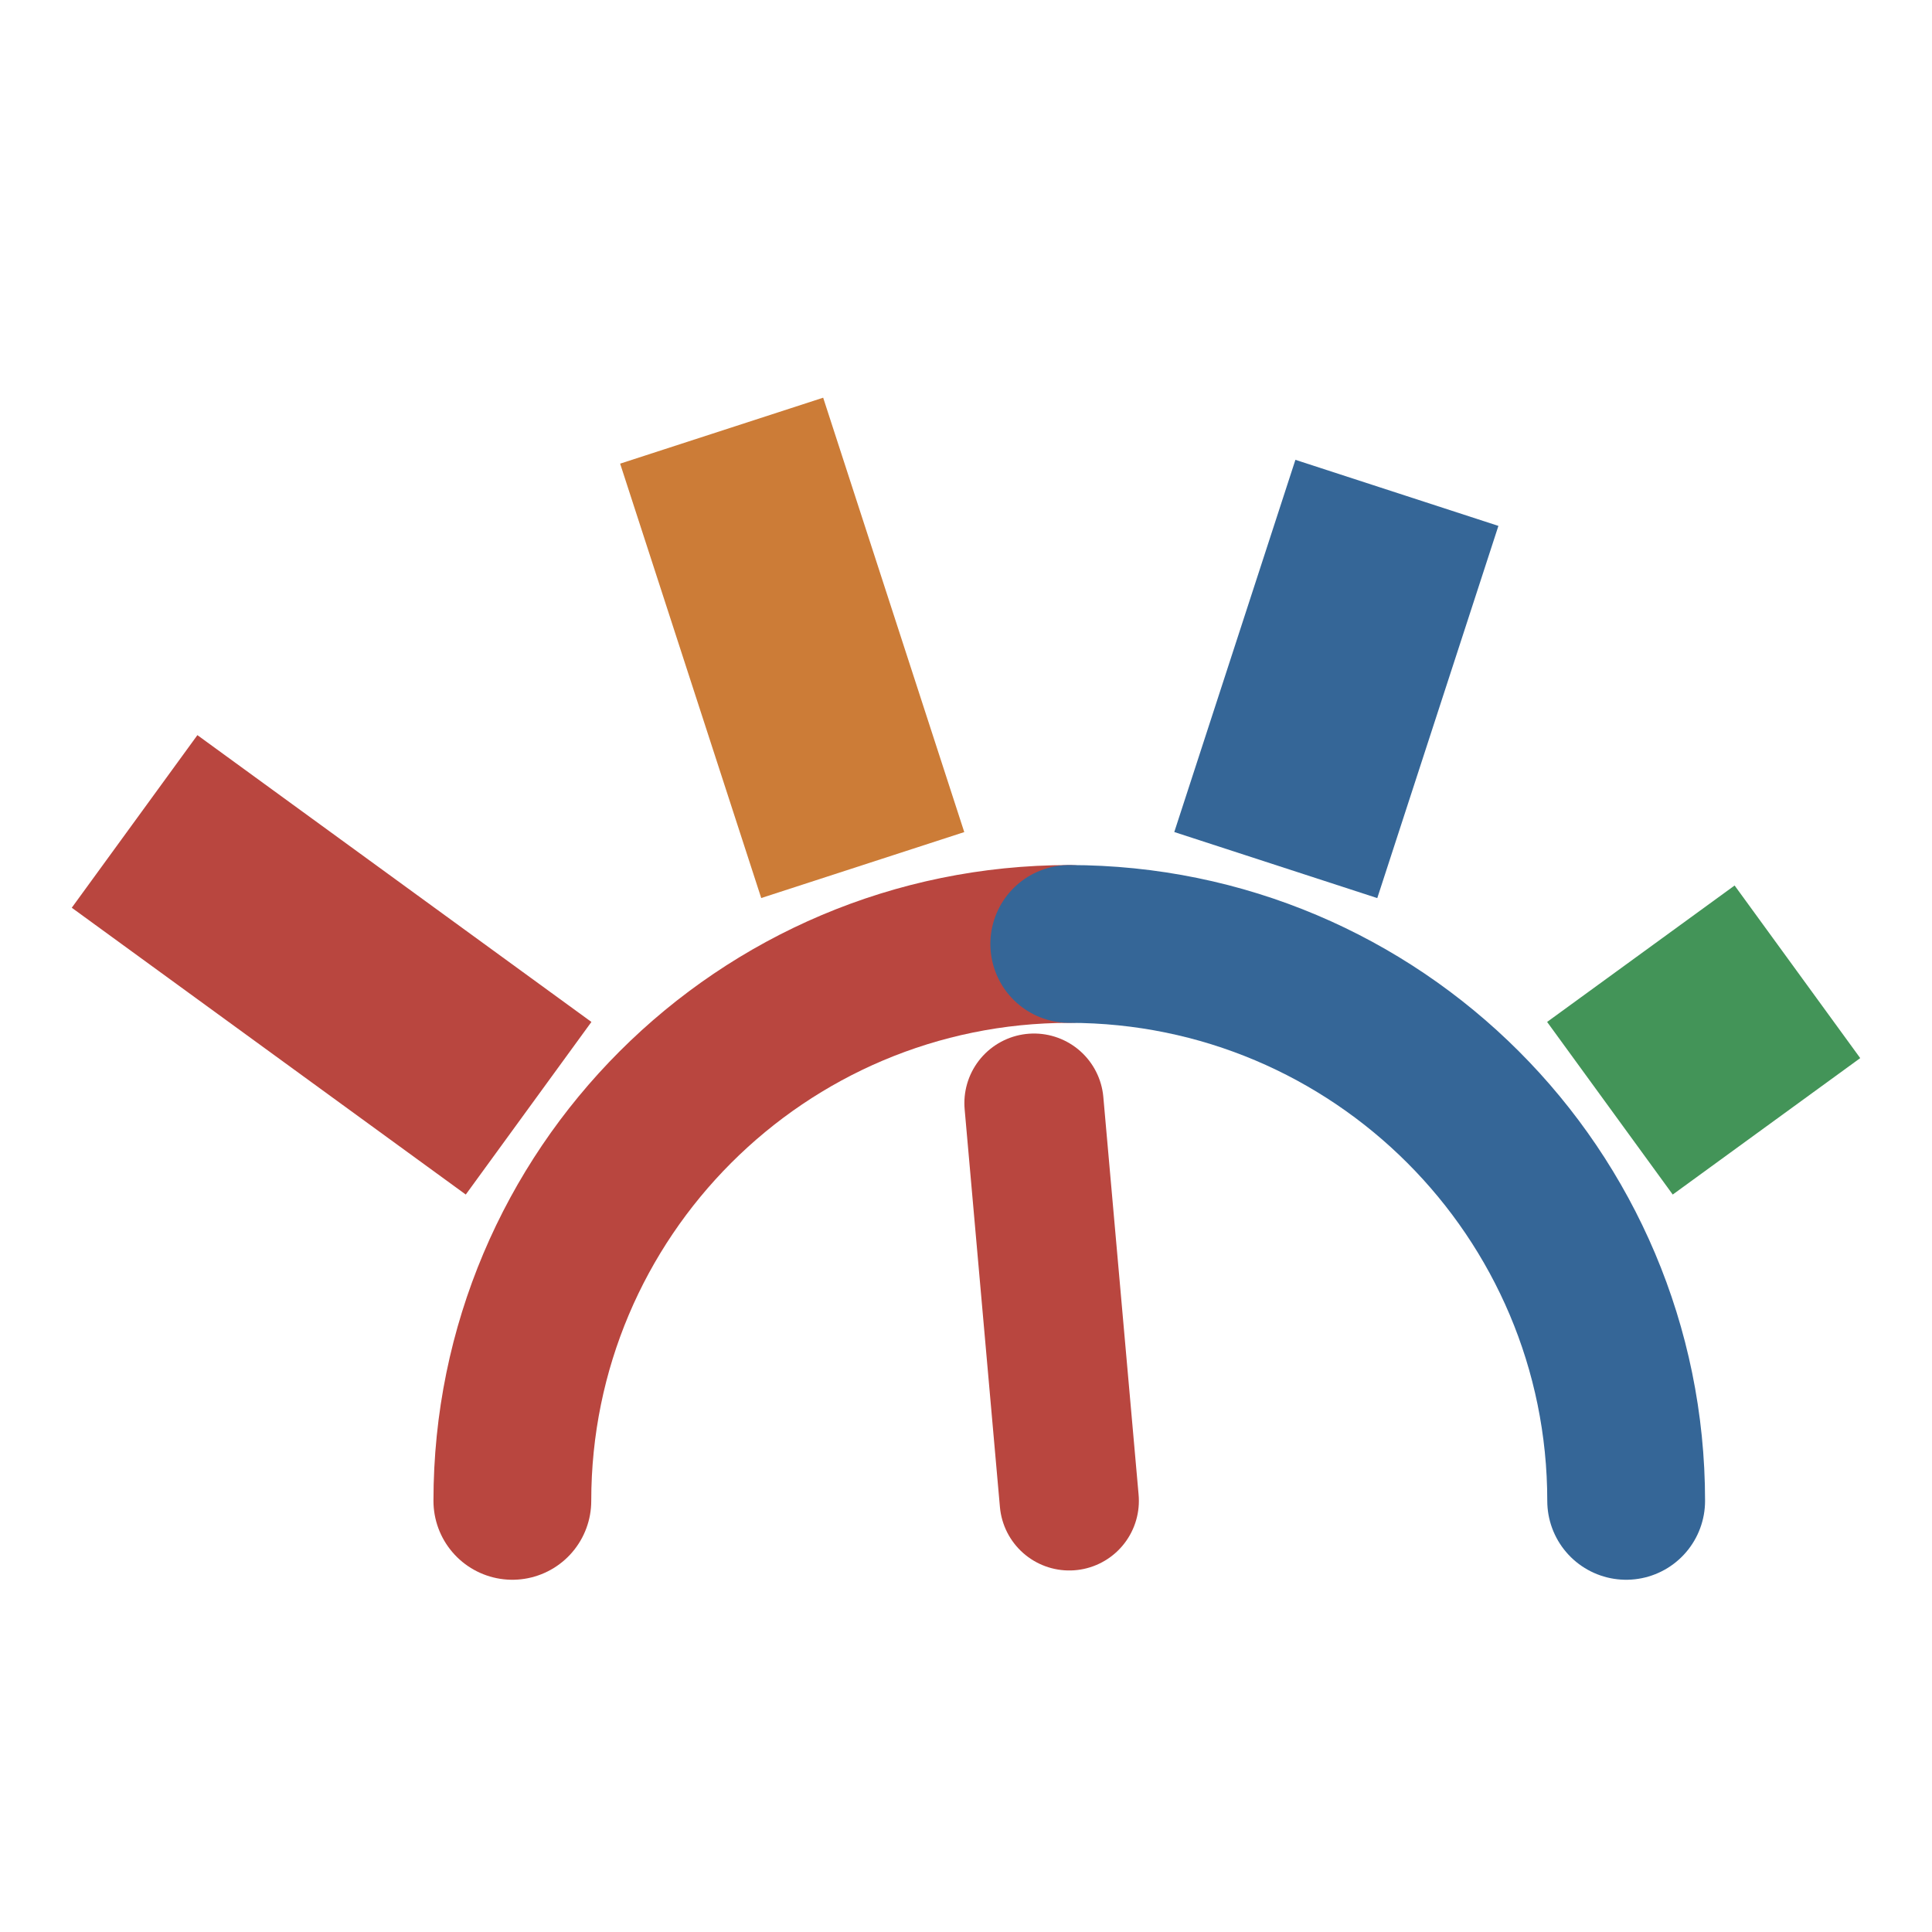
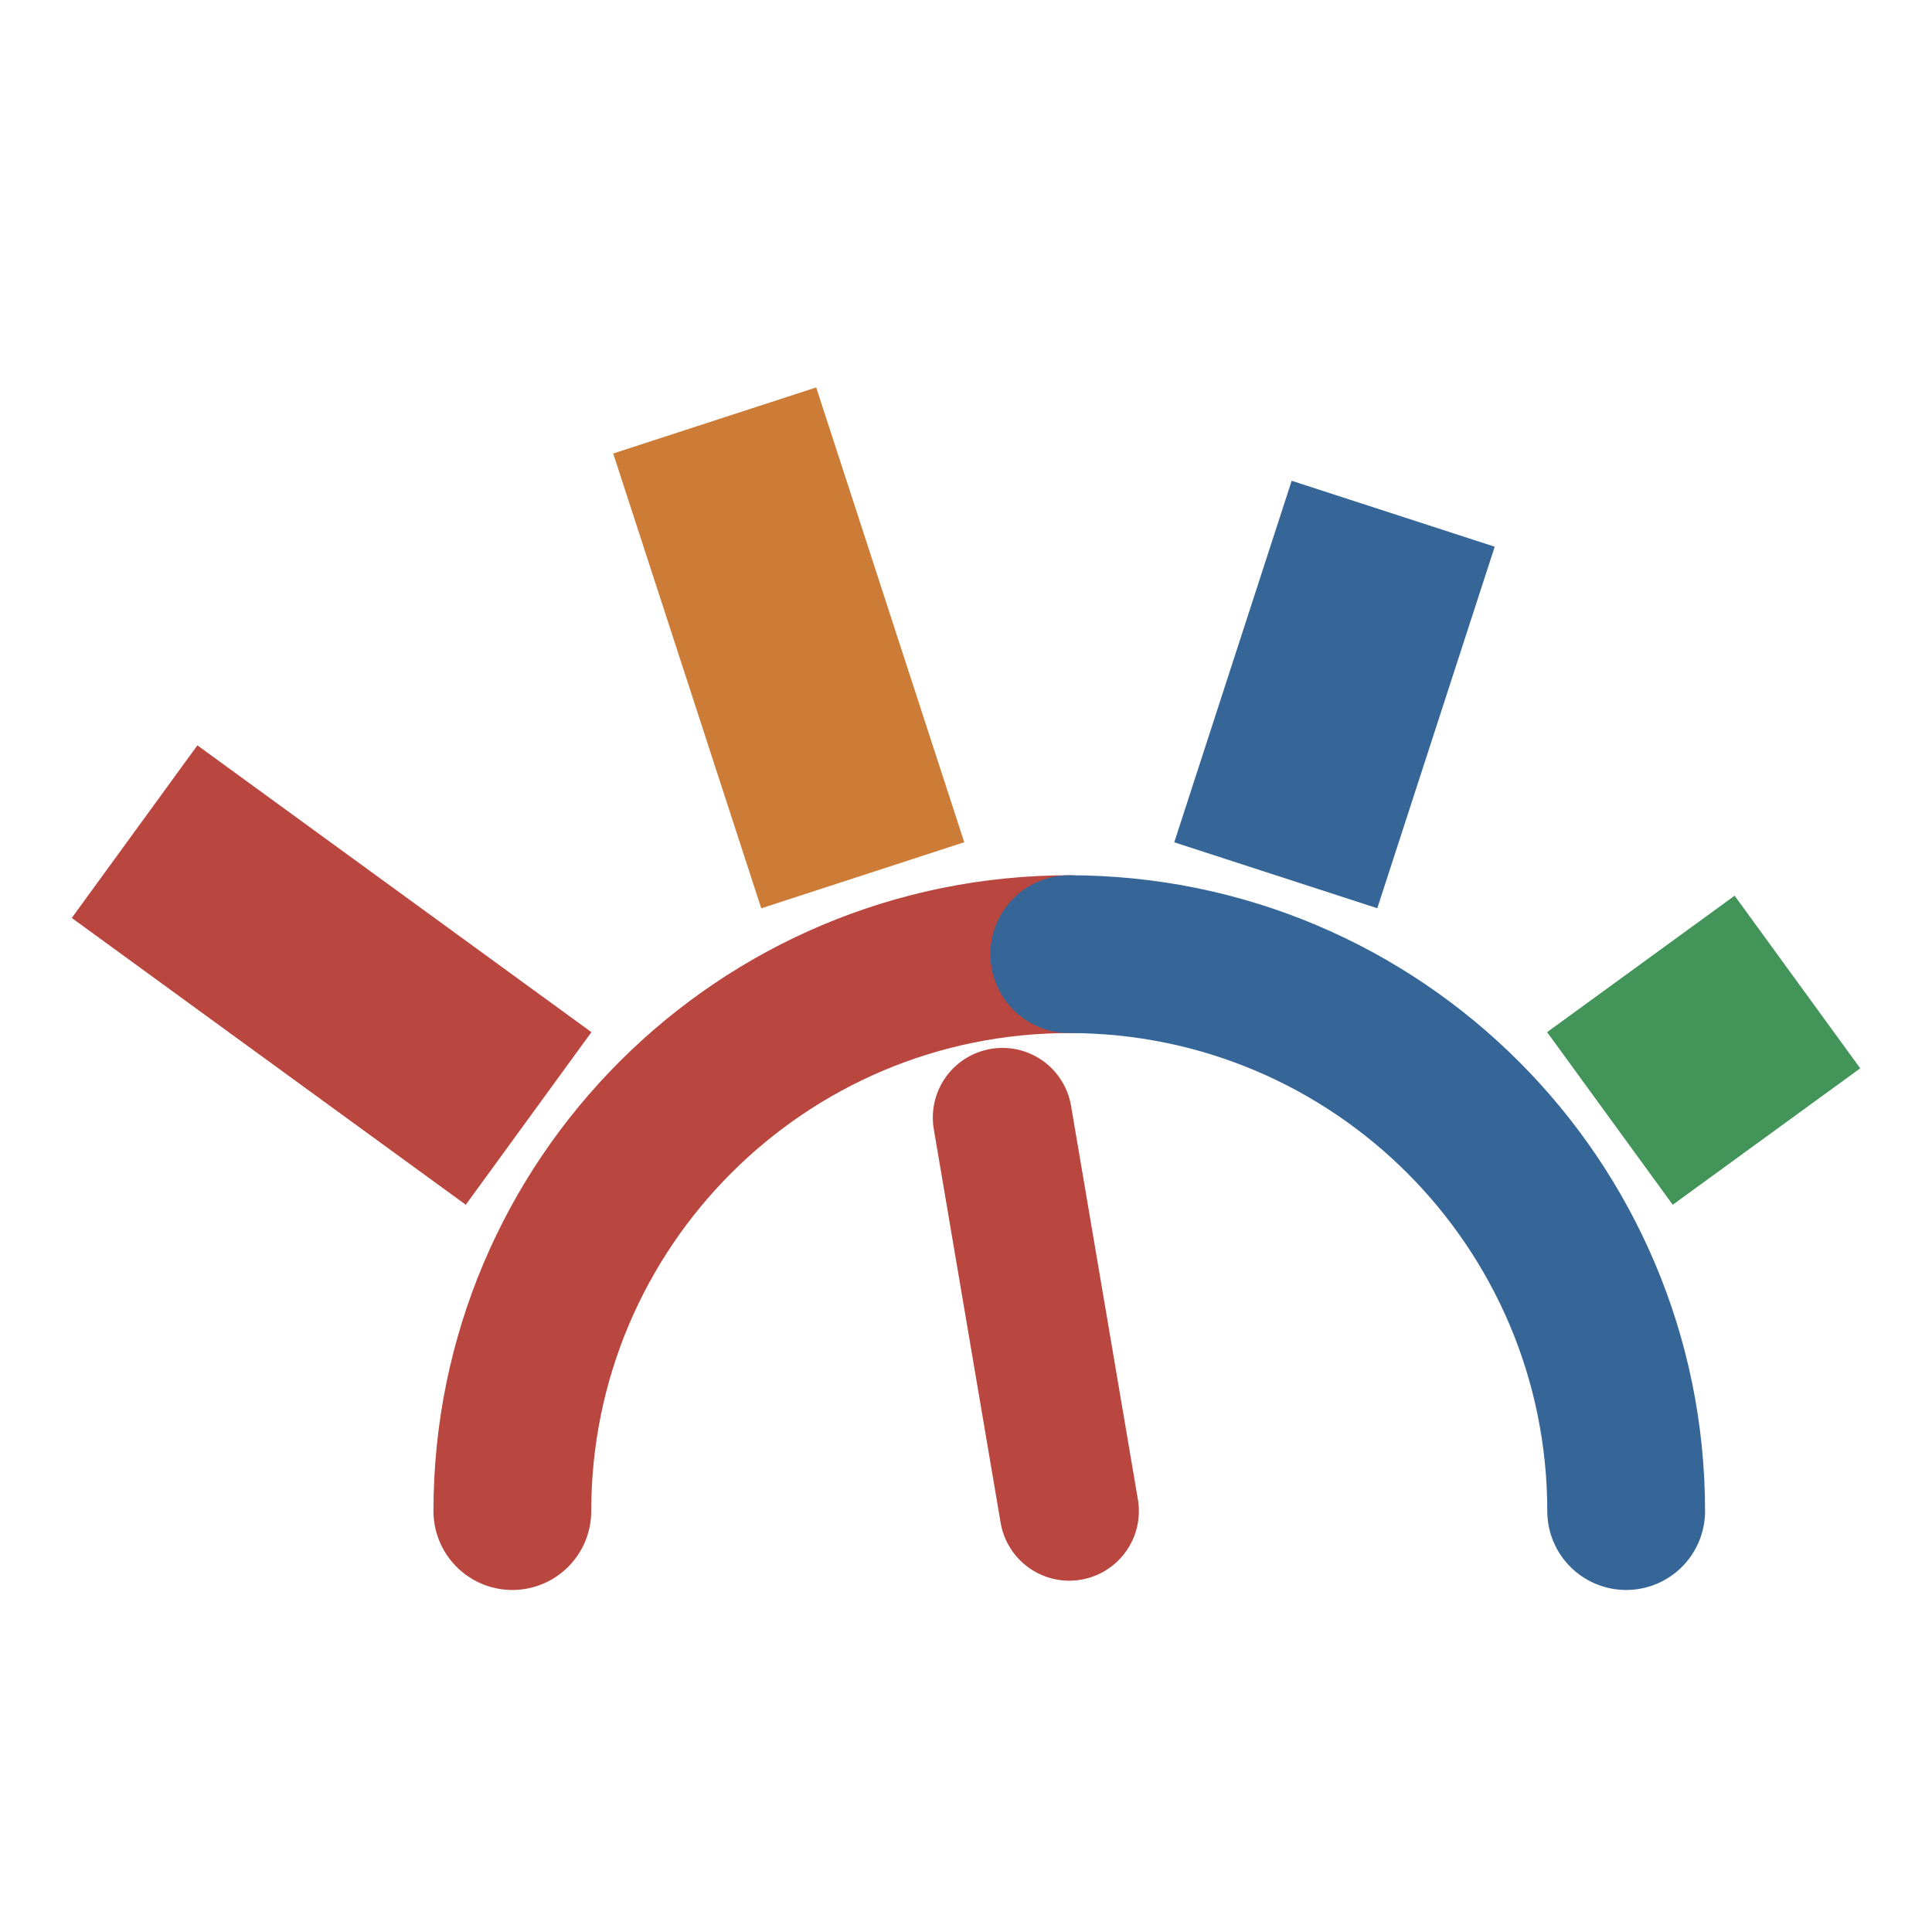
- <svg xmlns="http://www.w3.org/2000/svg" viewBox="-1.04 -7.84 41.63 41.63">
+ <svg xmlns="http://www.w3.org/2000/svg" viewBox="-1.04 -8.06 41.63 41.63">
  <path d="M 10 24.5 A 12 12 0 0 1 22 12.5" fill="none" stroke="#b9463f" stroke-width="3.4" stroke-linecap="round" />
  <path d="M 22 12.5 A 12 12 0 0 1 34 24.5" fill="none" stroke="#356697" stroke-width="3.4" stroke-linecap="round" />
  <line x1="10.35" y1="16.04" x2="1.86" y2="9.86" stroke="#b9463f" stroke-width="4.6" stroke-linecap="butt" />
-   <line x1="17.55" y1="10.8" x2="14.51" y2="1.44" stroke="#cc7c37" stroke-width="4.6" stroke-linecap="butt" />
-   <line x1="26.45" y1="10.8" x2="29.06" y2="2.78" stroke="#356697" stroke-width="4.6" stroke-linecap="butt" />
+   <line x1="17.55" y1="10.8" x2="14.36" y2="1" stroke="#cc7c37" stroke-width="4.6" stroke-linecap="butt" />
+   <line x1="26.45" y1="10.8" x2="28.98" y2="3.01" stroke="#356697" stroke-width="4.6" stroke-linecap="butt" />
  <line x1="33.65" y1="16.04" x2="37.69" y2="13.1" stroke="#439458" stroke-width="4.6" stroke-linecap="butt" />
-   <line x1="22" y1="24.5" x2="21.24" y2="15.93" stroke="#b9463f" stroke-width="3" stroke-linecap="round" />
+   <line x1="22" y1="24.5" x2="20.56" y2="16.02" stroke="#b9463f" stroke-width="3" stroke-linecap="round" />
</svg>
